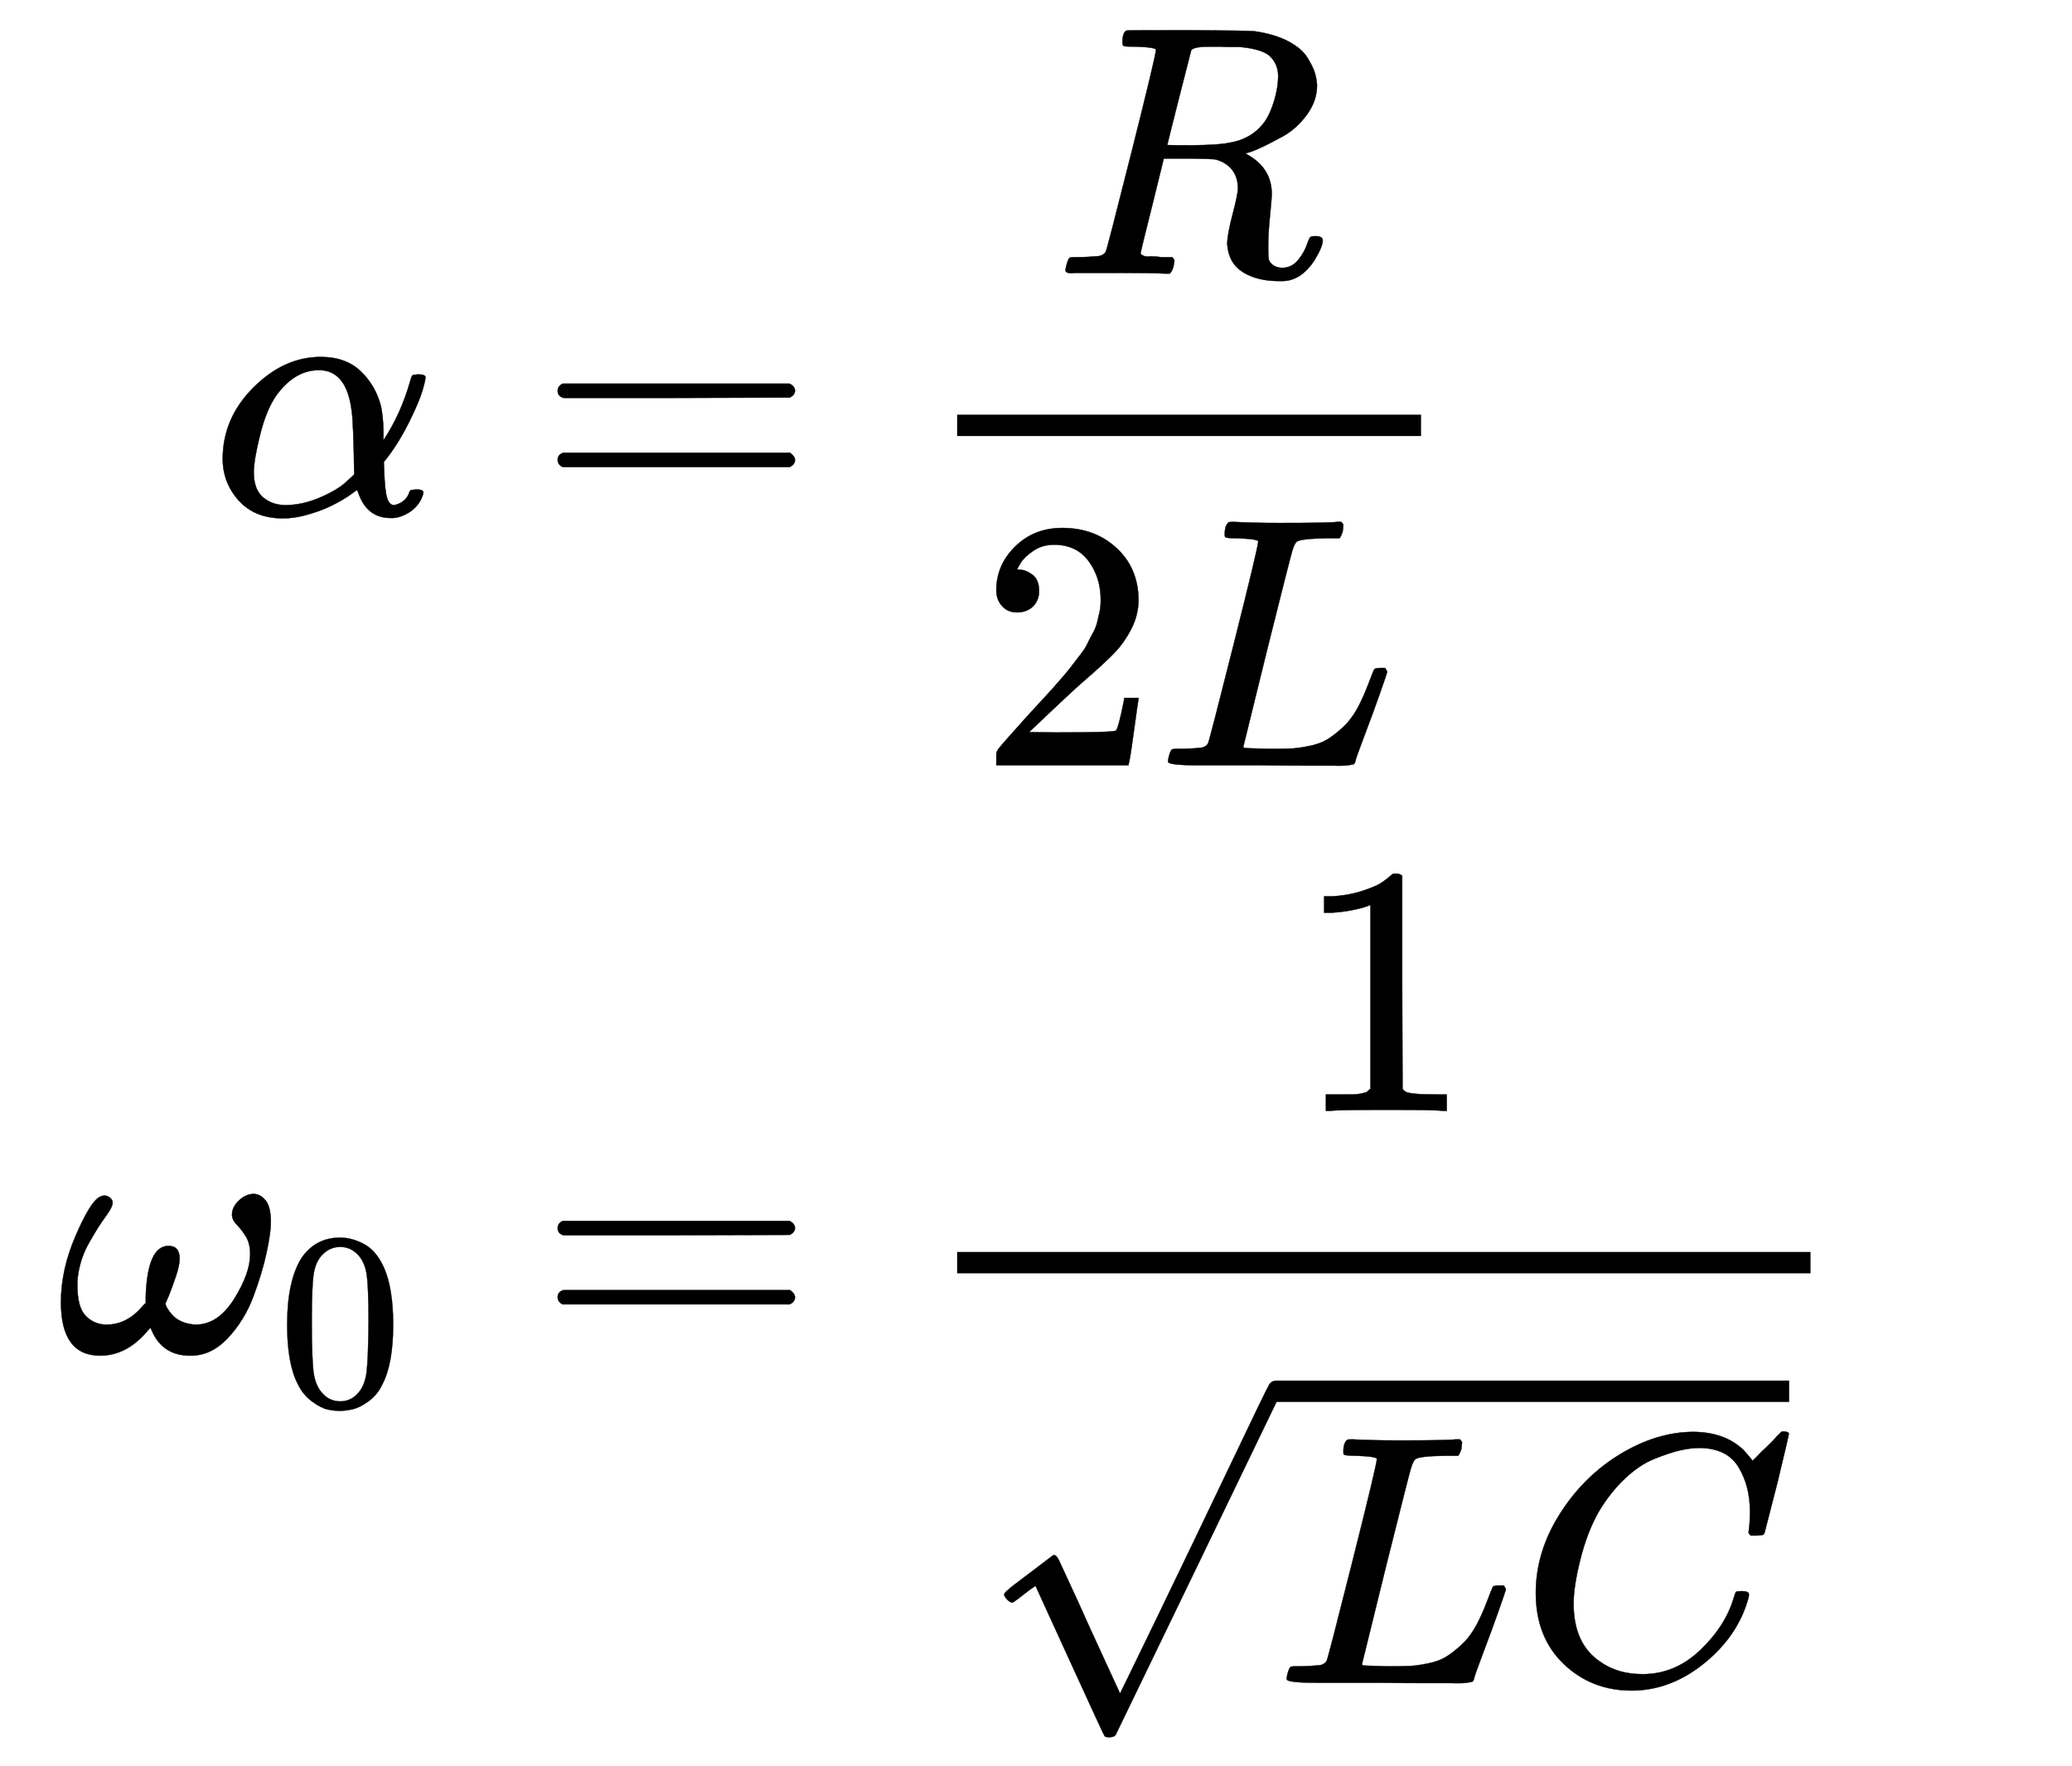
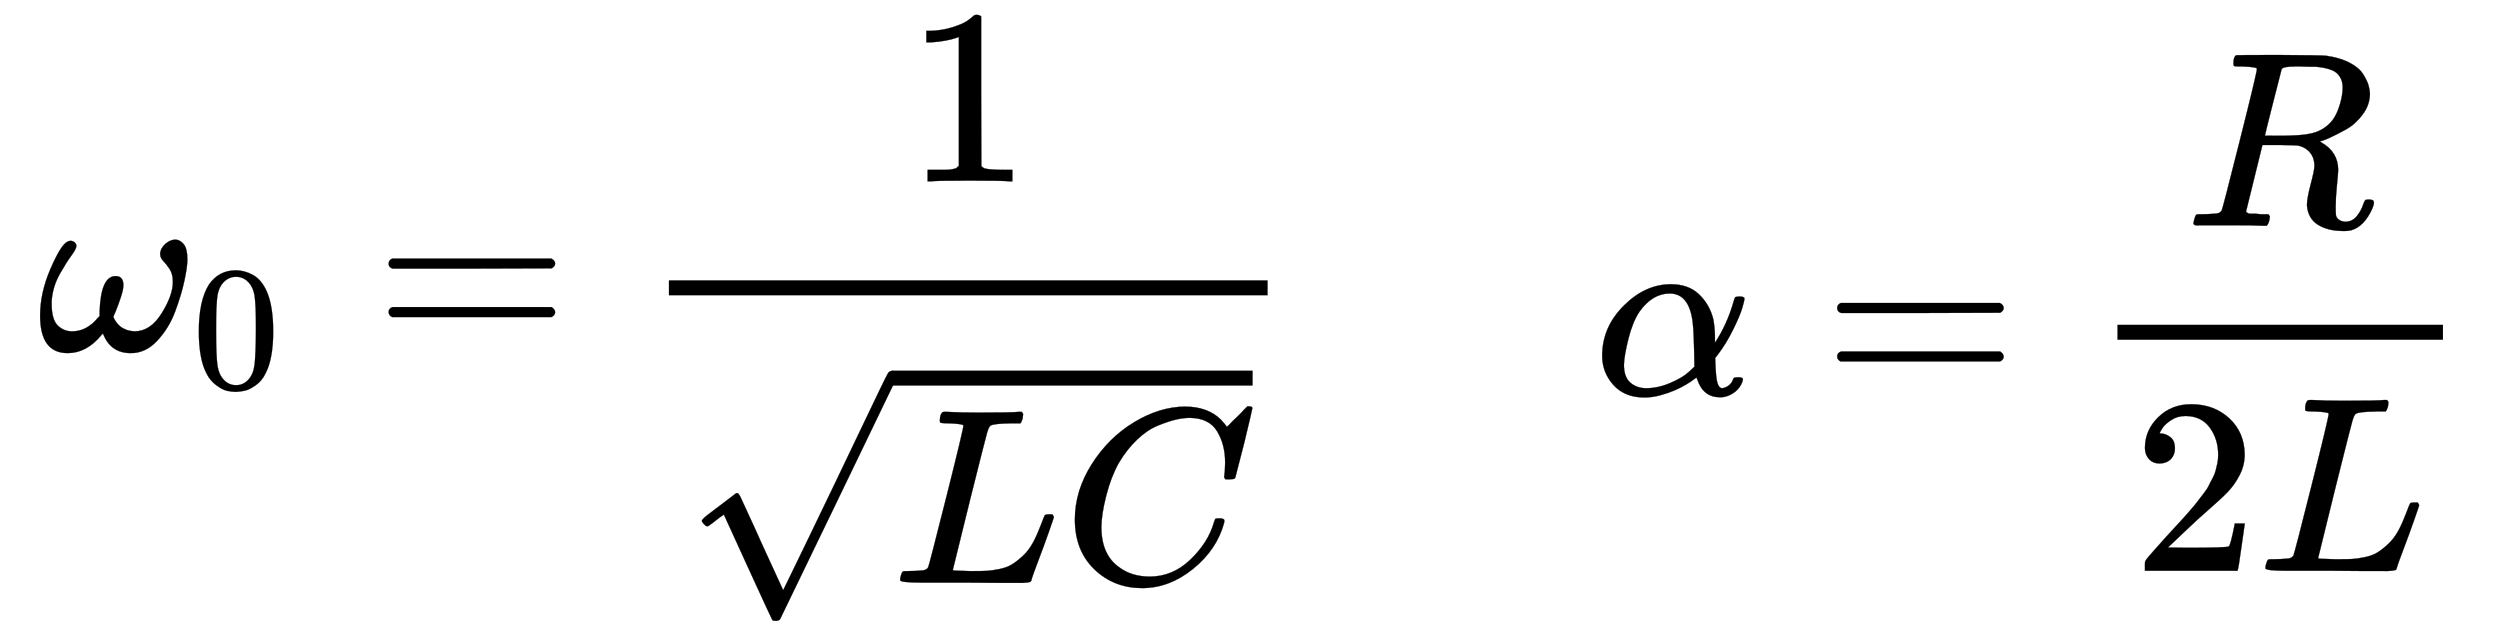
- <svg xmlns="http://www.w3.org/2000/svg" xmlns:xlink="http://www.w3.org/1999/xlink" width="13.505ex" height="11.509ex" style="vertical-align: -5.171ex;" viewBox="0 -2728.8 5814.7 4955.4" role="img" focusable="false" aria-labelledby="MathJax-SVG-1-Title" version="1.1" id="svg76">
+ <svg xmlns="http://www.w3.org/2000/svg" xmlns:xlink="http://www.w3.org/1999/xlink" width="10000" height="2500" viewBox="0 -2728.8 10000 2500" role="img" focusable="false" aria-labelledby="MathJax-SVG-1-Title" version="1.1" id="svg76">
  <defs aria-hidden="true" id="defs14">
-     <path stroke-width="1" id="E1-MJMATHI-3B1" d="M34 156Q34 270 120 356T309 442Q379 442 421 402T478 304Q484 275 485 237V208Q534 282 560 374Q564 388 566 390T582 393Q603 393 603 385Q603 376 594 346T558 261T497 161L486 147L487 123Q489 67 495 47T514 26Q528 28 540 37T557 60Q559 67 562 68T577 70Q597 70 597 62Q597 56 591 43Q579 19 556 5T512 -10H505Q438 -10 414 62L411 69L400 61Q390 53 370 41T325 18T267 -2T203 -11Q124 -11 79 39T34 156ZM208 26Q257 26 306 47T379 90L403 112Q401 255 396 290Q382 405 304 405Q235 405 183 332Q156 292 139 224T121 120Q121 71 146 49T208 26Z" />
-     <path stroke-width="1" id="E1-MJMAIN-3D" d="M56 347Q56 360 70 367H707Q722 359 722 347Q722 336 708 328L390 327H72Q56 332 56 347ZM56 153Q56 168 72 173H708Q722 163 722 153Q722 140 707 133H70Q56 140 56 153Z" />
-     <path stroke-width="1" id="E1-MJMATHI-52" d="M230 637Q203 637 198 638T193 649Q193 676 204 682Q206 683 378 683Q550 682 564 680Q620 672 658 652T712 606T733 563T739 529Q739 484 710 445T643 385T576 351T538 338L545 333Q612 295 612 223Q612 212 607 162T602 80V71Q602 53 603 43T614 25T640 16Q668 16 686 38T712 85Q717 99 720 102T735 105Q755 105 755 93Q755 75 731 36Q693 -21 641 -21H632Q571 -21 531 4T487 82Q487 109 502 166T517 239Q517 290 474 313Q459 320 449 321T378 323H309L277 193Q244 61 244 59Q244 55 245 54T252 50T269 48T302 46H333Q339 38 339 37T336 19Q332 6 326 0H311Q275 2 180 2Q146 2 117 2T71 2T50 1Q33 1 33 10Q33 12 36 24Q41 43 46 45Q50 46 61 46H67Q94 46 127 49Q141 52 146 61Q149 65 218 339T287 628Q287 635 230 637ZM630 554Q630 586 609 608T523 636Q521 636 500 636T462 637H440Q393 637 386 627Q385 624 352 494T319 361Q319 360 388 360Q466 361 492 367Q556 377 592 426Q608 449 619 486T630 554Z" />
-     <path stroke-width="1" id="E1-MJMAIN-32" d="M109 429Q82 429 66 447T50 491Q50 562 103 614T235 666Q326 666 387 610T449 465Q449 422 429 383T381 315T301 241Q265 210 201 149L142 93L218 92Q375 92 385 97Q392 99 409 186V189H449V186Q448 183 436 95T421 3V0H50V19V31Q50 38 56 46T86 81Q115 113 136 137Q145 147 170 174T204 211T233 244T261 278T284 308T305 340T320 369T333 401T340 431T343 464Q343 527 309 573T212 619Q179 619 154 602T119 569T109 550Q109 549 114 549Q132 549 151 535T170 489Q170 464 154 447T109 429Z" />
-     <path stroke-width="1" id="E1-MJMATHI-4C" d="M228 637Q194 637 192 641Q191 643 191 649Q191 673 202 682Q204 683 217 683Q271 680 344 680Q485 680 506 683H518Q524 677 524 674T522 656Q517 641 513 637H475Q406 636 394 628Q387 624 380 600T313 336Q297 271 279 198T252 88L243 52Q243 48 252 48T311 46H328Q360 46 379 47T428 54T478 72T522 106T564 161Q580 191 594 228T611 270Q616 273 628 273H641Q647 264 647 262T627 203T583 83T557 9Q555 4 553 3T537 0T494 -1Q483 -1 418 -1T294 0H116Q32 0 32 10Q32 17 34 24Q39 43 44 45Q48 46 59 46H65Q92 46 125 49Q139 52 144 61Q147 65 216 339T285 628Q285 635 228 637Z" />
-     <path stroke-width="1" id="E1-MJMATHI-3C9" d="M495 384Q495 406 514 424T555 443Q574 443 589 425T604 364Q604 334 592 278T555 155T483 38T377 -11Q297 -11 267 66Q266 68 260 61Q201 -11 125 -11Q15 -11 15 139Q15 230 56 325T123 434Q135 441 147 436Q160 429 160 418Q160 406 140 379T94 306T62 208Q61 202 61 187Q61 124 85 100T143 76Q201 76 245 129L253 137V156Q258 297 317 297Q348 297 348 261Q348 243 338 213T318 158L308 135Q309 133 310 129T318 115T334 97T358 83T393 76Q456 76 501 148T546 274Q546 305 533 325T508 357T495 384Z" />
-     <path stroke-width="1" id="E1-MJMAIN-30" d="M96 585Q152 666 249 666Q297 666 345 640T423 548Q460 465 460 320Q460 165 417 83Q397 41 362 16T301 -15T250 -22Q224 -22 198 -16T137 16T82 83Q39 165 39 320Q39 494 96 585ZM321 597Q291 629 250 629Q208 629 178 597Q153 571 145 525T137 333Q137 175 145 125T181 46Q209 16 250 16Q290 16 318 46Q347 76 354 130T362 333Q362 478 354 524T321 597Z" />
-     <path stroke-width="1" id="E1-MJMAIN-31" d="M213 578L200 573Q186 568 160 563T102 556H83V602H102Q149 604 189 617T245 641T273 663Q275 666 285 666Q294 666 302 660V361L303 61Q310 54 315 52T339 48T401 46H427V0H416Q395 3 257 3Q121 3 100 0H88V46H114Q136 46 152 46T177 47T193 50T201 52T207 57T213 61V578Z" />
-     <path stroke-width="1" id="E1-MJMATHI-43" d="M50 252Q50 367 117 473T286 641T490 704Q580 704 633 653Q642 643 648 636T656 626L657 623Q660 623 684 649Q691 655 699 663T715 679T725 690L740 705H746Q760 705 760 698Q760 694 728 561Q692 422 692 421Q690 416 687 415T669 413H653Q647 419 647 422Q647 423 648 429T650 449T651 481Q651 552 619 605T510 659Q484 659 454 652T382 628T299 572T226 479Q194 422 175 346T156 222Q156 108 232 58Q280 24 350 24Q441 24 512 92T606 240Q610 253 612 255T628 257Q648 257 648 248Q648 243 647 239Q618 132 523 55T319 -22Q206 -22 128 53T50 252Z" />
-     <path stroke-width="1" id="E1-MJMAIN-221A" d="M95 178Q89 178 81 186T72 200T103 230T169 280T207 309Q209 311 212 311H213Q219 311 227 294T281 177Q300 134 312 108L397 -77Q398 -77 501 136T707 565T814 786Q820 800 834 800Q841 800 846 794T853 782V776L620 293L385 -193Q381 -200 366 -200Q357 -200 354 -197Q352 -195 256 15L160 225L144 214Q129 202 113 190T95 178Z" />
-     <path stroke-width="1" id="E1-MJMAIN-2E" d="M78 60Q78 84 95 102T138 120Q162 120 180 104T199 61Q199 36 182 18T139 0T96 17T78 60Z" />
+     <path id="E1-MJMATHI-3B1" d="m 34,156 q 0,114 86,200 86,86 189,86 70,0 112,-40 42,-40 57,-98 6,-29 7,-67 v -29 q 49,74 75,166 4,14 6,16 2,2 16,3 21,0 21,-8 0,-9 -9,-39 -9,-30 -36,-85 -27,-55 -61,-100 l -11,-14 1,-24 q 2,-56 8,-76 6,-20 19,-21 14,2 26,11 12,9 17,23 2,7 5,8 3,1 15,2 20,0 20,-8 0,-6 -6,-19 Q 579,19 556,5 533,-9 512,-10 h -7 q -67,0 -91,72 l -3,7 -11,-8 Q 390,53 370,41 350,29 325,18 300,7 267,-2 234,-11 203,-11 124,-11 79,39 34,89 34,156 Z M 208,26 q 49,0 98,21 49,21 73,43 l 24,22 q -2,143 -7,178 -14,115 -92,115 -69,0 -121,-73 -27,-40 -44,-108 -17,-68 -18,-104 0,-49 25,-71 25,-22 62,-23 z" style="stroke-width:1" />
+     <path id="E1-MJMAIN-3D" d="m 56,347 q 0,13 14,20 h 637 q 15,-8 15,-20 0,-11 -14,-19 L 390,327 H 72 q -16,5 -16,20 z m 0,-194 q 0,15 16,20 h 636 q 14,-10 14,-20 0,-13 -15,-20 H 70 q -14,7 -14,20 z" style="stroke-width:1" />
+     <path id="E1-MJMATHI-52" d="m 230,637 q -27,0 -32,1 -5,1 -5,11 0,27 11,33 2,1 174,1 172,-1 186,-3 56,-8 94,-28 38,-20 54,-46 16,-26 21,-43 5,-17 6,-34 0,-45 -29,-84 -29,-39 -67,-60 -38,-21 -67,-34 -29,-13 -38,-13 l 7,-5 q 67,-38 67,-110 0,-11 -5,-61 -5,-50 -5,-82 v -9 q 0,-18 1,-28 1,-10 11,-18 10,-8 26,-9 28,0 46,22 18,22 26,47 5,14 8,17 3,3 15,3 20,0 20,-12 0,-18 -24,-57 -38,-57 -90,-57 h -9 q -61,0 -101,25 -40,25 -44,78 0,27 15,84 15,57 15,73 0,51 -43,74 -15,7 -25,8 -10,1 -71,2 H 309 L 277,193 Q 244,61 244,59 q 0,-4 1,-5 1,-1 7,-4 6,-3 17,-2 11,1 33,-2 h 31 q 6,-8 6,-9 0,-1 -3,-18 Q 332,6 326,0 H 311 Q 275,2 180,2 146,2 117,2 88,2 71,2 54,2 50,1 33,1 33,10 q 0,2 3,14 5,19 10,21 4,1 15,1 h 6 q 27,0 60,3 14,3 19,12 3,4 72,278 69,274 69,289 0,7 -57,9 z m 400,-83 q 0,32 -21,54 -21,22 -86,28 -2,0 -23,0 -21,0 -38,1 h -22 q -47,0 -54,-10 -1,-3 -34,-133 -33,-130 -33,-133 0,-1 69,-1 78,1 104,7 64,10 100,59 16,23 27,60 11,37 11,68 z" style="stroke-width:1" />
+     <path id="E1-MJMAIN-32" d="m 109,429 q -27,0 -43,18 -16,18 -16,44 0,71 53,123 53,52 132,52 91,0 152,-56 61,-56 62,-145 0,-43 -20,-82 -20,-39 -48,-68 -28,-29 -80,-74 -36,-31 -100,-92 l -59,-56 76,-1 q 157,0 167,5 7,2 24,89 v 3 h 40 v -3 Q 448,183 436,95 424,7 421,3 V 0 H 50 v 19 12 q 0,7 6,15 6,8 30,35 29,32 50,56 9,10 34,37 25,27 34,37 9,10 29,33 20,23 28,34 8,11 23,30 15,19 21,32 6,13 15,29 9,16 13,32 4,16 7,30 3,14 3,33 0,63 -34,109 -34,46 -97,46 -33,0 -58,-17 -25,-17 -35,-33 -10,-16 -10,-19 0,-1 5,-1 18,0 37,-14 19,-14 19,-46 0,-25 -16,-42 -16,-17 -45,-18 z" style="stroke-width:1" />
+     <path id="E1-MJMATHI-4C" d="m 228,637 q -34,0 -36,4 -1,2 -1,8 0,24 11,33 2,1 15,1 54,-3 127,-3 141,0 162,3 h 12 q 6,-6 6,-9 0,-3 -2,-18 -5,-15 -9,-19 h -38 q -69,-1 -81,-9 -7,-4 -14,-28 Q 373,576 313,336 297,271 279,198 261,125 252,88 l -9,-36 q 0,-4 9,-4 9,0 59,-2 h 17 q 32,0 51,1 19,1 49,7 30,6 50,18 20,12 44,34 24,22 42,55 16,30 30,67 14,37 17,42 5,3 17,3 h 13 q 6,-9 6,-11 0,-2 -20,-59 Q 607,146 583,83 559,20 557,9 555,4 553,3 551,2 537,0 523,-2 494,-1 483,-1 418,-1 353,-1 294,0 H 116 q -84,0 -84,10 0,7 2,14 5,19 10,21 4,1 15,1 h 6 q 27,0 60,3 14,3 19,12 3,4 72,278 69,274 69,289 0,7 -57,9 z" style="stroke-width:1" />
+     <path id="E1-MJMATHI-3C9" d="m 495,384 q 0,22 19,40 19,18 41,19 19,0 34,-18 15,-18 15,-61 0,-30 -12,-86 Q 580,222 555,155 530,88 483,38 436,-12 377,-11 q -80,0 -110,77 -1,2 -7,-5 -59,-72 -135,-72 -110,0 -110,150 0,91 41,186 41,95 67,109 12,7 24,2 13,-7 13,-18 0,-12 -20,-39 -20,-27 -46,-73 -26,-46 -32,-98 -1,-6 -1,-21 0,-63 24,-87 24,-24 58,-24 58,0 102,53 l 8,8 v 19 q 5,141 64,141 31,0 31,-36 0,-18 -10,-48 -10,-30 -20,-55 l -10,-23 q 1,-2 2,-6 1,-4 8,-14 7,-10 16,-18 9,-8 24,-14 15,-6 35,-7 63,0 108,72 45,72 45,126 0,31 -13,51 -13,20 -25,32 -12,12 -13,27 z" style="stroke-width:1" />
+     <path id="E1-MJMAIN-30" d="m 96,585 q 56,81 153,81 48,0 96,-26 48,-26 78,-92 37,-83 37,-228 0,-155 -43,-237 -20,-42 -55,-67 -35,-25 -61,-31 -26,-6 -51,-7 -26,0 -52,6 -26,6 -61,32 -35,26 -55,67 -43,82 -43,237 0,174 57,265 z m 225,12 q -30,32 -71,32 -42,0 -72,-32 -25,-26 -33,-72 -8,-46 -8,-192 0,-158 8,-208 8,-50 36,-79 28,-30 69,-30 40,0 68,30 29,30 36,84 7,54 8,203 0,145 -8,191 -8,46 -33,73 z" style="stroke-width:1" />
+     <path id="E1-MJMAIN-31" d="m 213,578 -13,-5 q -14,-5 -40,-10 -26,-5 -58,-7 H 83 v 46 h 19 q 47,2 87,15 40,13 56,24 16,11 28,22 2,3 12,3 9,0 17,-6 V 361 l 1,-300 q 7,-7 12,-9 5,-2 24,-4 19,-2 62,-2 h 26 V 0 H 416 Q 395,3 257,3 121,3 100,0 H 88 v 46 h 26 q 22,0 38,0 16,0 25,1 9,1 16,3 7,2 8,2 1,0 6,5 5,5 6,4 z" style="stroke-width:1" />
+     <path id="E1-MJMATHI-43" d="m 50,252 q 0,115 67,221 67,106 169,168 102,62 204,63 90,0 143,-51 9,-10 15,-17 6,-7 8,-10 l 1,-3 q 3,0 27,26 7,6 15,14 8,8 16,16 8,8 10,11 l 15,15 h 6 q 14,0 14,-7 0,-4 -32,-137 -36,-139 -36,-140 -2,-5 -5,-6 -3,-1 -18,-2 h -16 q -6,6 -6,9 0,1 1,7 1,6 2,20 1,14 1,32 0,71 -32,124 -32,53 -109,54 -26,0 -56,-7 -30,-7 -72,-24 -42,-17 -83,-56 -41,-39 -73,-93 -32,-57 -51,-133 -19,-76 -19,-124 0,-114 76,-164 48,-34 118,-34 91,0 162,68 71,68 94,148 4,13 6,15 2,2 16,2 20,0 20,-9 0,-5 -1,-9 Q 618,132 523,55 428,-22 319,-22 206,-22 128,53 50,128 50,252 Z" style="stroke-width:1" />
+     <path id="E1-MJMAIN-221A" d="m 95,178 q -6,0 -14,8 -8,8 -9,14 -1,6 31,30 32,24 66,50 34,26 38,29 2,2 5,2 h 1 q 6,0 14,-17 8,-17 54,-117 19,-43 31,-69 l 85,-185 q 1,0 104,213 103,213 206,429 103,216 107,221 6,14 20,14 7,0 12,-6 5,-6 7,-12 v -6 L 620,293 385,-193 q -4,-7 -19,-7 -9,0 -12,3 -2,2 -98,212 L 160,225 144,214 Q 129,202 113,190 97,178 95,178 Z" style="stroke-width:1" />
+     <path id="E1-MJMAIN-2E" d="m 78,60 q 0,24 17,42 17,18 43,18 24,0 42,-16 Q 198,88 199,61 199,36 182,18 165,0 139,0 113,0 96,17 79,34 78,60 Z" style="stroke-width:1" />
  </defs>
-   <g stroke="currentColor" fill="currentColor" stroke-width="0" transform="matrix(1 0 0 -1 0 0)" aria-hidden="true" id="g74">
-     <g transform="translate(167,0)" id="g72">
-       <g transform="translate(-11,0)" id="g24">
-         <use xlink:href="#E1-MJMATHI-3B1" x="435" y="1285" id="use16" />
+   <g transform="matrix(1,0,0,-1,0,-2455.4)" aria-hidden="true" id="g74" style="fill:currentColor;stroke:currentColor;stroke-width:0">
+     <g transform="translate(156.5013,-62.99237)" id="g72">
+       <g transform="translate(-11)" id="g24">
        <g transform="translate(0,-1065)" id="g22">
-           <use xlink:href="#E1-MJMATHI-3C9" x="0" y="0" id="use18" />
-           <use transform="scale(0.707)" xlink:href="#E1-MJMAIN-30" x="880" y="-213" id="use20" />
+           <use xlink:href="#E1-MJMATHI-3C9" x="0" y="0" id="use18" width="100%" height="100%" />
+           <use transform="scale(0.707)" xlink:href="#E1-MJMAIN-30" x="880" y="-213" id="use20" width="100%" height="100%" />
        </g>
      </g>
-       <g transform="translate(1065,0)" id="g70">
+       <g transform="translate(1065)" id="g70">
        <g transform="translate(0,1285)" id="g42">
-           <use xlink:href="#E1-MJMAIN-3D" x="277" y="0" id="use26" />
-           <g transform="translate(1334,0)" id="g40">
-             <g transform="translate(120,0)" id="g38">
-               <rect stroke="none" width="1302" height="60" x="0" y="220" id="rect28" />
-               <use xlink:href="#E1-MJMATHI-52" x="271" y="676" id="use30" />
-               <g transform="translate(60,-704)" id="g36">
-                 <use xlink:href="#E1-MJMAIN-32" x="0" y="0" id="use32" />
-                 <use xlink:href="#E1-MJMATHI-4C" x="500" y="0" id="use34" />
+           <g transform="translate(1334)" id="g40">
+             <g transform="translate(120)" id="g38">
+               <g transform="translate(60,-704)" id="g36" />
+             </g>
+           </g>
+         </g>
+         <g transform="translate(0,-1065)" id="g68">
+           <use xlink:href="#E1-MJMAIN-3D" x="277" y="0" id="use44" width="100%" height="100%" />
+           <g transform="translate(1334)" id="g64">
+             <g transform="translate(120)" id="g62">
+               <rect width="2395" height="60" x="0" y="220" id="rect46" style="stroke:none" />
+               <use xlink:href="#E1-MJMAIN-31" x="947" y="676" id="use48" width="100%" height="100%" />
+               <g transform="translate(60,-929)" id="g60">
+                 <use xlink:href="#E1-MJMAIN-221A" x="0" y="47" id="use50" width="100%" height="100%" />
+                 <rect width="1442" height="60" x="833" y="788" id="rect52" style="stroke:none" />
+                 <g transform="translate(833)" id="g58">
+                   <use xlink:href="#E1-MJMATHI-4C" x="0" y="0" id="use54" width="100%" height="100%" />
+                   <use xlink:href="#E1-MJMATHI-43" x="681" y="0" id="use56" width="100%" height="100%" />
+                 </g>
              </g>
            </g>
          </g>
        </g>
-         <g transform="translate(0,-1065)" id="g68">
-           <use xlink:href="#E1-MJMAIN-3D" x="277" y="0" id="use44" />
-           <g transform="translate(1334,0)" id="g64">
-             <g transform="translate(120,0)" id="g62">
-               <rect stroke="none" width="2395" height="60" x="0" y="220" id="rect46" />
-               <use xlink:href="#E1-MJMAIN-31" x="947" y="676" id="use48" />
-               <g transform="translate(60,-929)" id="g60">
-                 <use xlink:href="#E1-MJMAIN-221A" x="0" y="47" id="use50" />
-                 <rect stroke="none" width="1442" height="60" x="833" y="788" id="rect52" />
-                 <g transform="translate(833,0)" id="g58">
-                   <use xlink:href="#E1-MJMATHI-4C" x="0" y="0" id="use54" />
-                   <use xlink:href="#E1-MJMATHI-43" x="681" y="0" id="use56" />
-                 </g>
+       </g>
+     </g>
+     <g style="fill:currentColor;stroke:currentColor;stroke-width:0" transform="translate(5950.732,-2590.586)" id="g72-7">
+       <g transform="translate(-11)" id="g24-6">
+         <use xlink:href="#E1-MJMATHI-3B1" x="435" y="1285" id="use16-2" width="100%" height="100%" />
+         <g transform="translate(0,-1065)" id="g22-3" />
+       </g>
+       <g transform="translate(1065)" id="g70-8">
+         <g transform="translate(0,1285)" id="g42-1">
+           <use xlink:href="#E1-MJMAIN-3D" x="277" y="0" id="use26-3" width="100%" height="100%" />
+           <g transform="translate(1334)" id="g40-1">
+             <g transform="translate(120)" id="g38-0">
+               <rect width="1302" height="60" x="0" y="220" id="rect28-5" style="stroke:none" />
+               <use xlink:href="#E1-MJMATHI-52" x="271" y="676" id="use30-1" width="100%" height="100%" />
+               <g transform="translate(60,-704)" id="g36-3">
+                 <use xlink:href="#E1-MJMAIN-32" x="0" y="0" id="use32-2" width="100%" height="100%" />
+                 <use xlink:href="#E1-MJMATHI-4C" x="500" y="0" id="use34-3" width="100%" height="100%" />
+               </g>
+             </g>
+           </g>
+         </g>
+         <g transform="translate(0,-1065)" id="g68-0">
+           <g transform="translate(1334)" id="g64-8">
+             <g transform="translate(120)" id="g62-8">
+               <g transform="translate(60,-929)" id="g60-4">
+                 <g transform="translate(833)" id="g58-4" />
              </g>
            </g>
          </g>
        </g>
      </g>
    </g>
  </g>
</svg>
